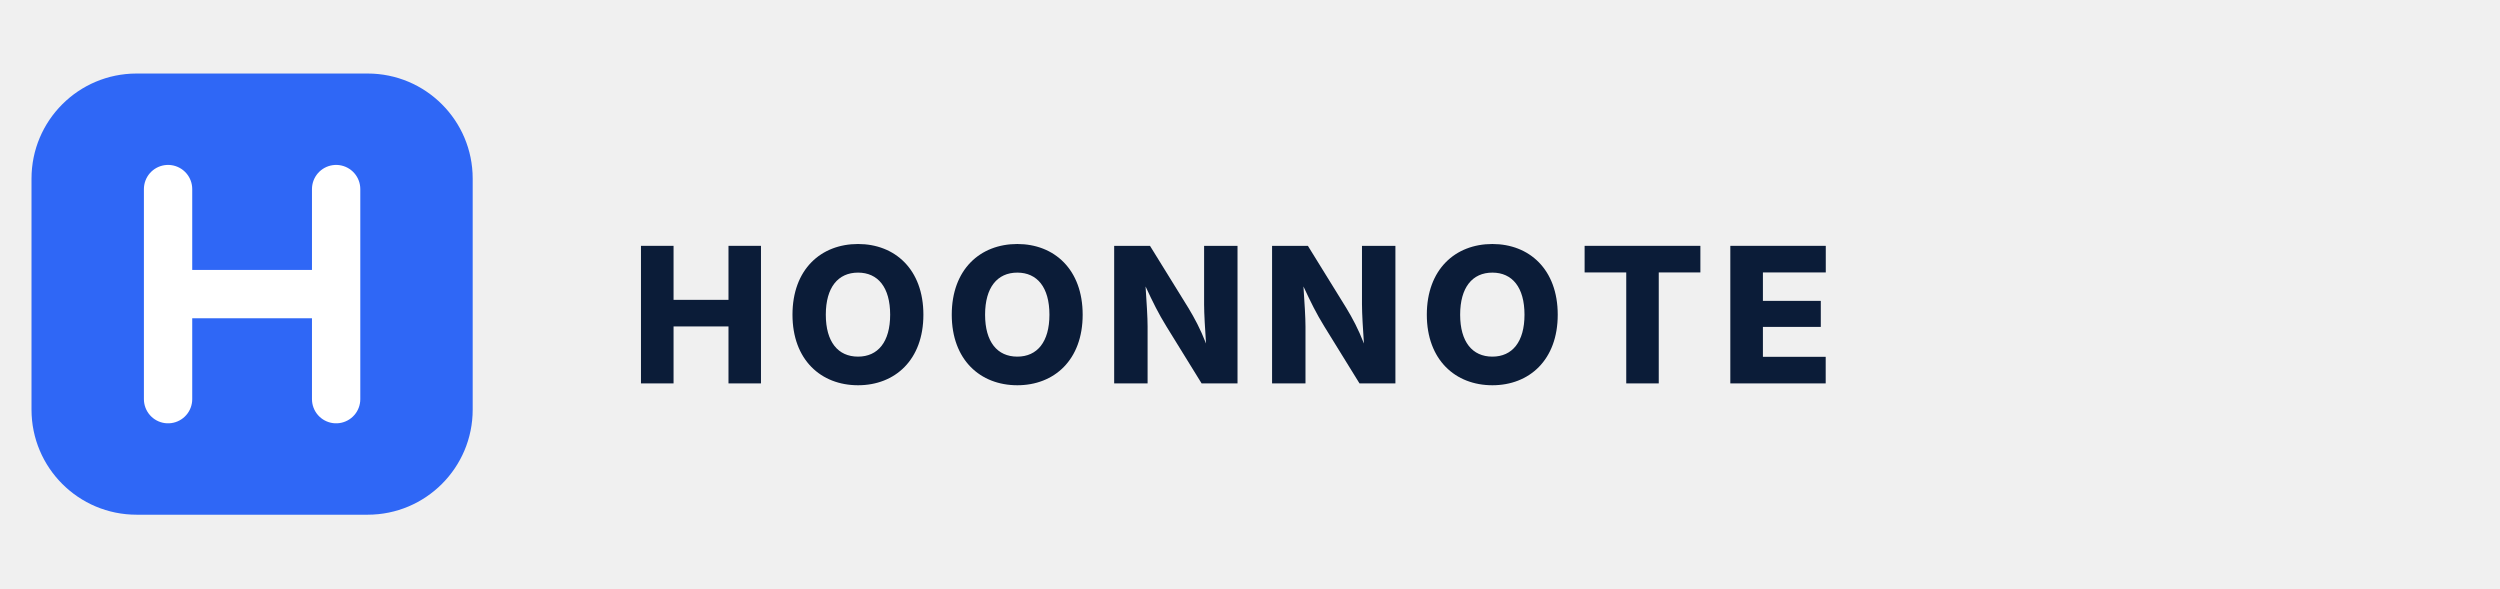
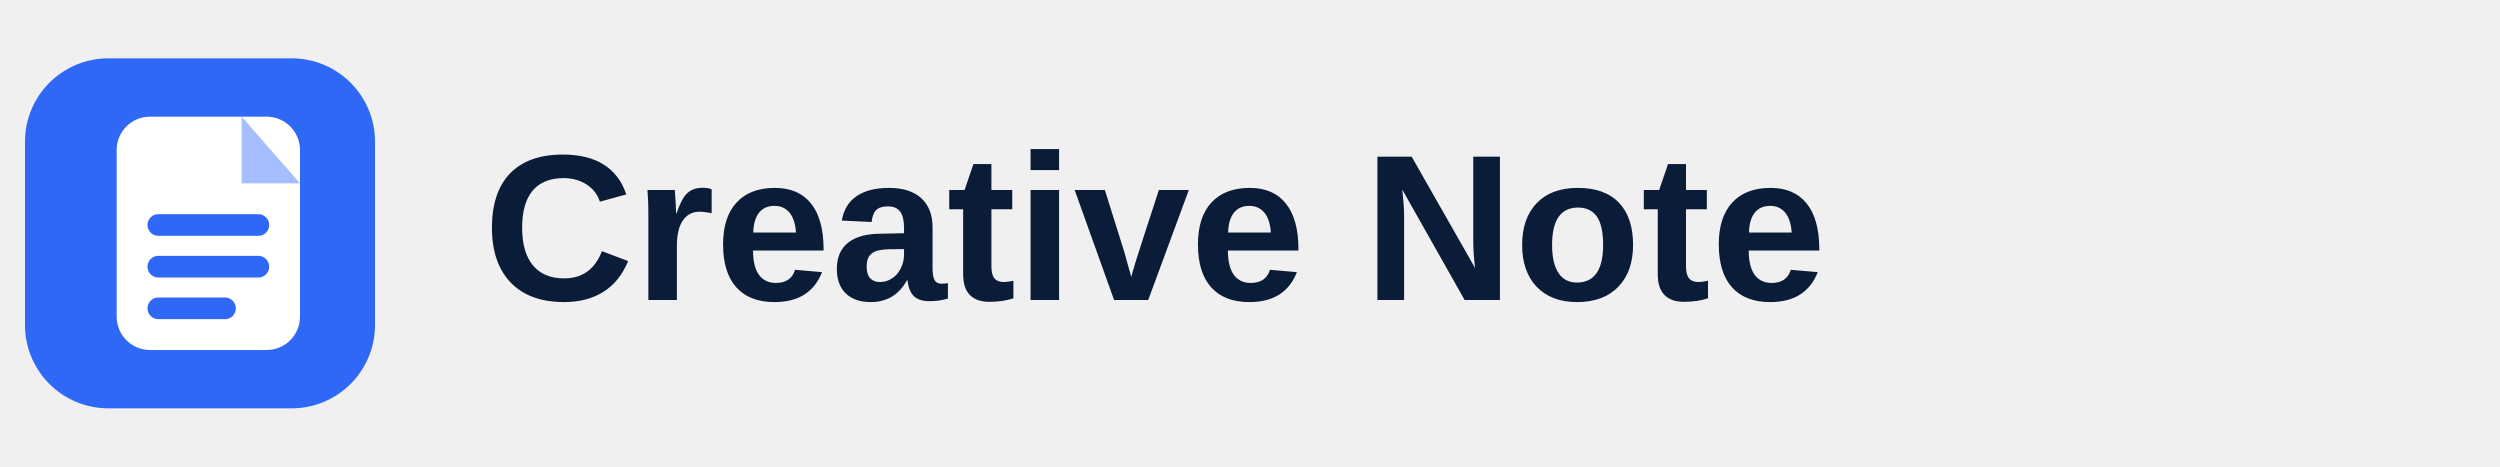
- <svg xmlns="http://www.w3.org/2000/svg" viewBox="0 0 238 56" role="img" aria-label="HOONNOTE">
+ <svg xmlns="http://www.w3.org/2000/svg" viewBox="0 0 300 56" role="img" aria-label="Creative Note">
  <rect x="3" y="7" width="42" height="42" rx="10" fill="#2F67F6" />
-   <path d="M16 18v20M32 18v20M16 28h16" fill="none" stroke="#FFFFFF" stroke-width="4.6" stroke-linecap="round" stroke-linejoin="round" />
-   <path d="M61.02 36.5H64.122V31.077H69.352V36.5H72.445V23.404H69.352V28.546H64.122V23.404H61.02Z" fill="#0B1C38" />
-   <path d="M81.685 36.676C85.191 36.676 87.907 34.276 87.907 29.961C87.907 25.637 85.191 23.229 81.685 23.229C78.16 23.229 75.444 25.637 75.444 29.961C75.444 34.259 78.16 36.676 81.685 36.676ZM81.685 33.951C79.777 33.951 78.617 32.545 78.617 29.961C78.617 27.368 79.777 25.953 81.685 25.953C83.583 25.953 84.743 27.359 84.743 29.961C84.743 32.545 83.583 33.951 81.685 33.951Z" fill="#0B1C38" />
-   <path d="M96.848 36.676C100.354 36.676 103.07 34.276 103.07 29.961C103.07 25.637 100.354 23.229 96.848 23.229C93.323 23.229 90.607 25.637 90.607 29.961C90.607 34.259 93.323 36.676 96.848 36.676ZM96.848 33.951C94.94 33.951 93.78 32.545 93.78 29.961C93.78 27.368 94.94 25.953 96.848 25.953C98.746 25.953 99.906 27.359 99.906 29.961C99.906 32.545 98.746 33.951 96.848 33.951Z" fill="#0B1C38" />
-   <path d="M106.069 36.5H109.251V31.077C109.251 30.251 109.163 28.827 109.058 27.271C109.787 28.836 110.271 29.82 111.044 31.077L114.393 36.5H117.812V23.404H114.63V28.977C114.63 29.891 114.727 31.394 114.814 32.703C114.261 31.279 113.716 30.286 113.136 29.319L109.479 23.404H106.069Z" fill="#0B1C38" />
-   <path d="M121.101 36.5H124.282V31.077C124.282 30.251 124.194 28.827 124.089 27.271C124.818 28.836 125.302 29.82 126.075 31.077L129.424 36.5H132.843V23.404H129.661V28.977C129.661 29.891 129.758 31.394 129.846 32.703C129.292 31.279 128.747 30.286 128.167 29.319L124.511 23.404H121.101Z" fill="#0B1C38" />
-   <path d="M142.073 36.676C145.58 36.676 148.296 34.276 148.296 29.961C148.296 25.637 145.58 23.229 142.073 23.229C138.549 23.229 135.833 25.637 135.833 29.961C135.833 34.259 138.549 36.676 142.073 36.676ZM142.073 33.951C140.166 33.951 139.006 32.545 139.006 29.961C139.006 27.368 140.166 25.953 142.073 25.953C143.972 25.953 145.132 27.359 145.132 29.961C145.132 32.545 143.972 33.951 142.073 33.951Z" fill="#0B1C38" />
-   <path d="M150.855 25.936H154.819V36.5H157.913V25.936H161.877V23.404H150.855Z" fill="#0B1C38" />
-   <path d="M164.727 36.5H173.806V33.969H167.829V31.121H173.34V28.643H167.829V25.936H173.814V23.404H164.727Z" fill="#0B1C38" />
+   <rect x="14" y="14" width="22" height="28" rx="4" fill="#fff" />
+   <path d="M29 14v8h7" fill="#A5BEFF" />
+   <path d="M19 27h12M19 32h12M19 37h8" stroke="#2F67F6" stroke-width="2.6" stroke-linecap="round" />
+   <text x="58" y="36" font-family="Arial, Helvetica, sans-serif" font-size="25" font-weight="700" fill="#0B1C38">Creative Note</text>
</svg>
